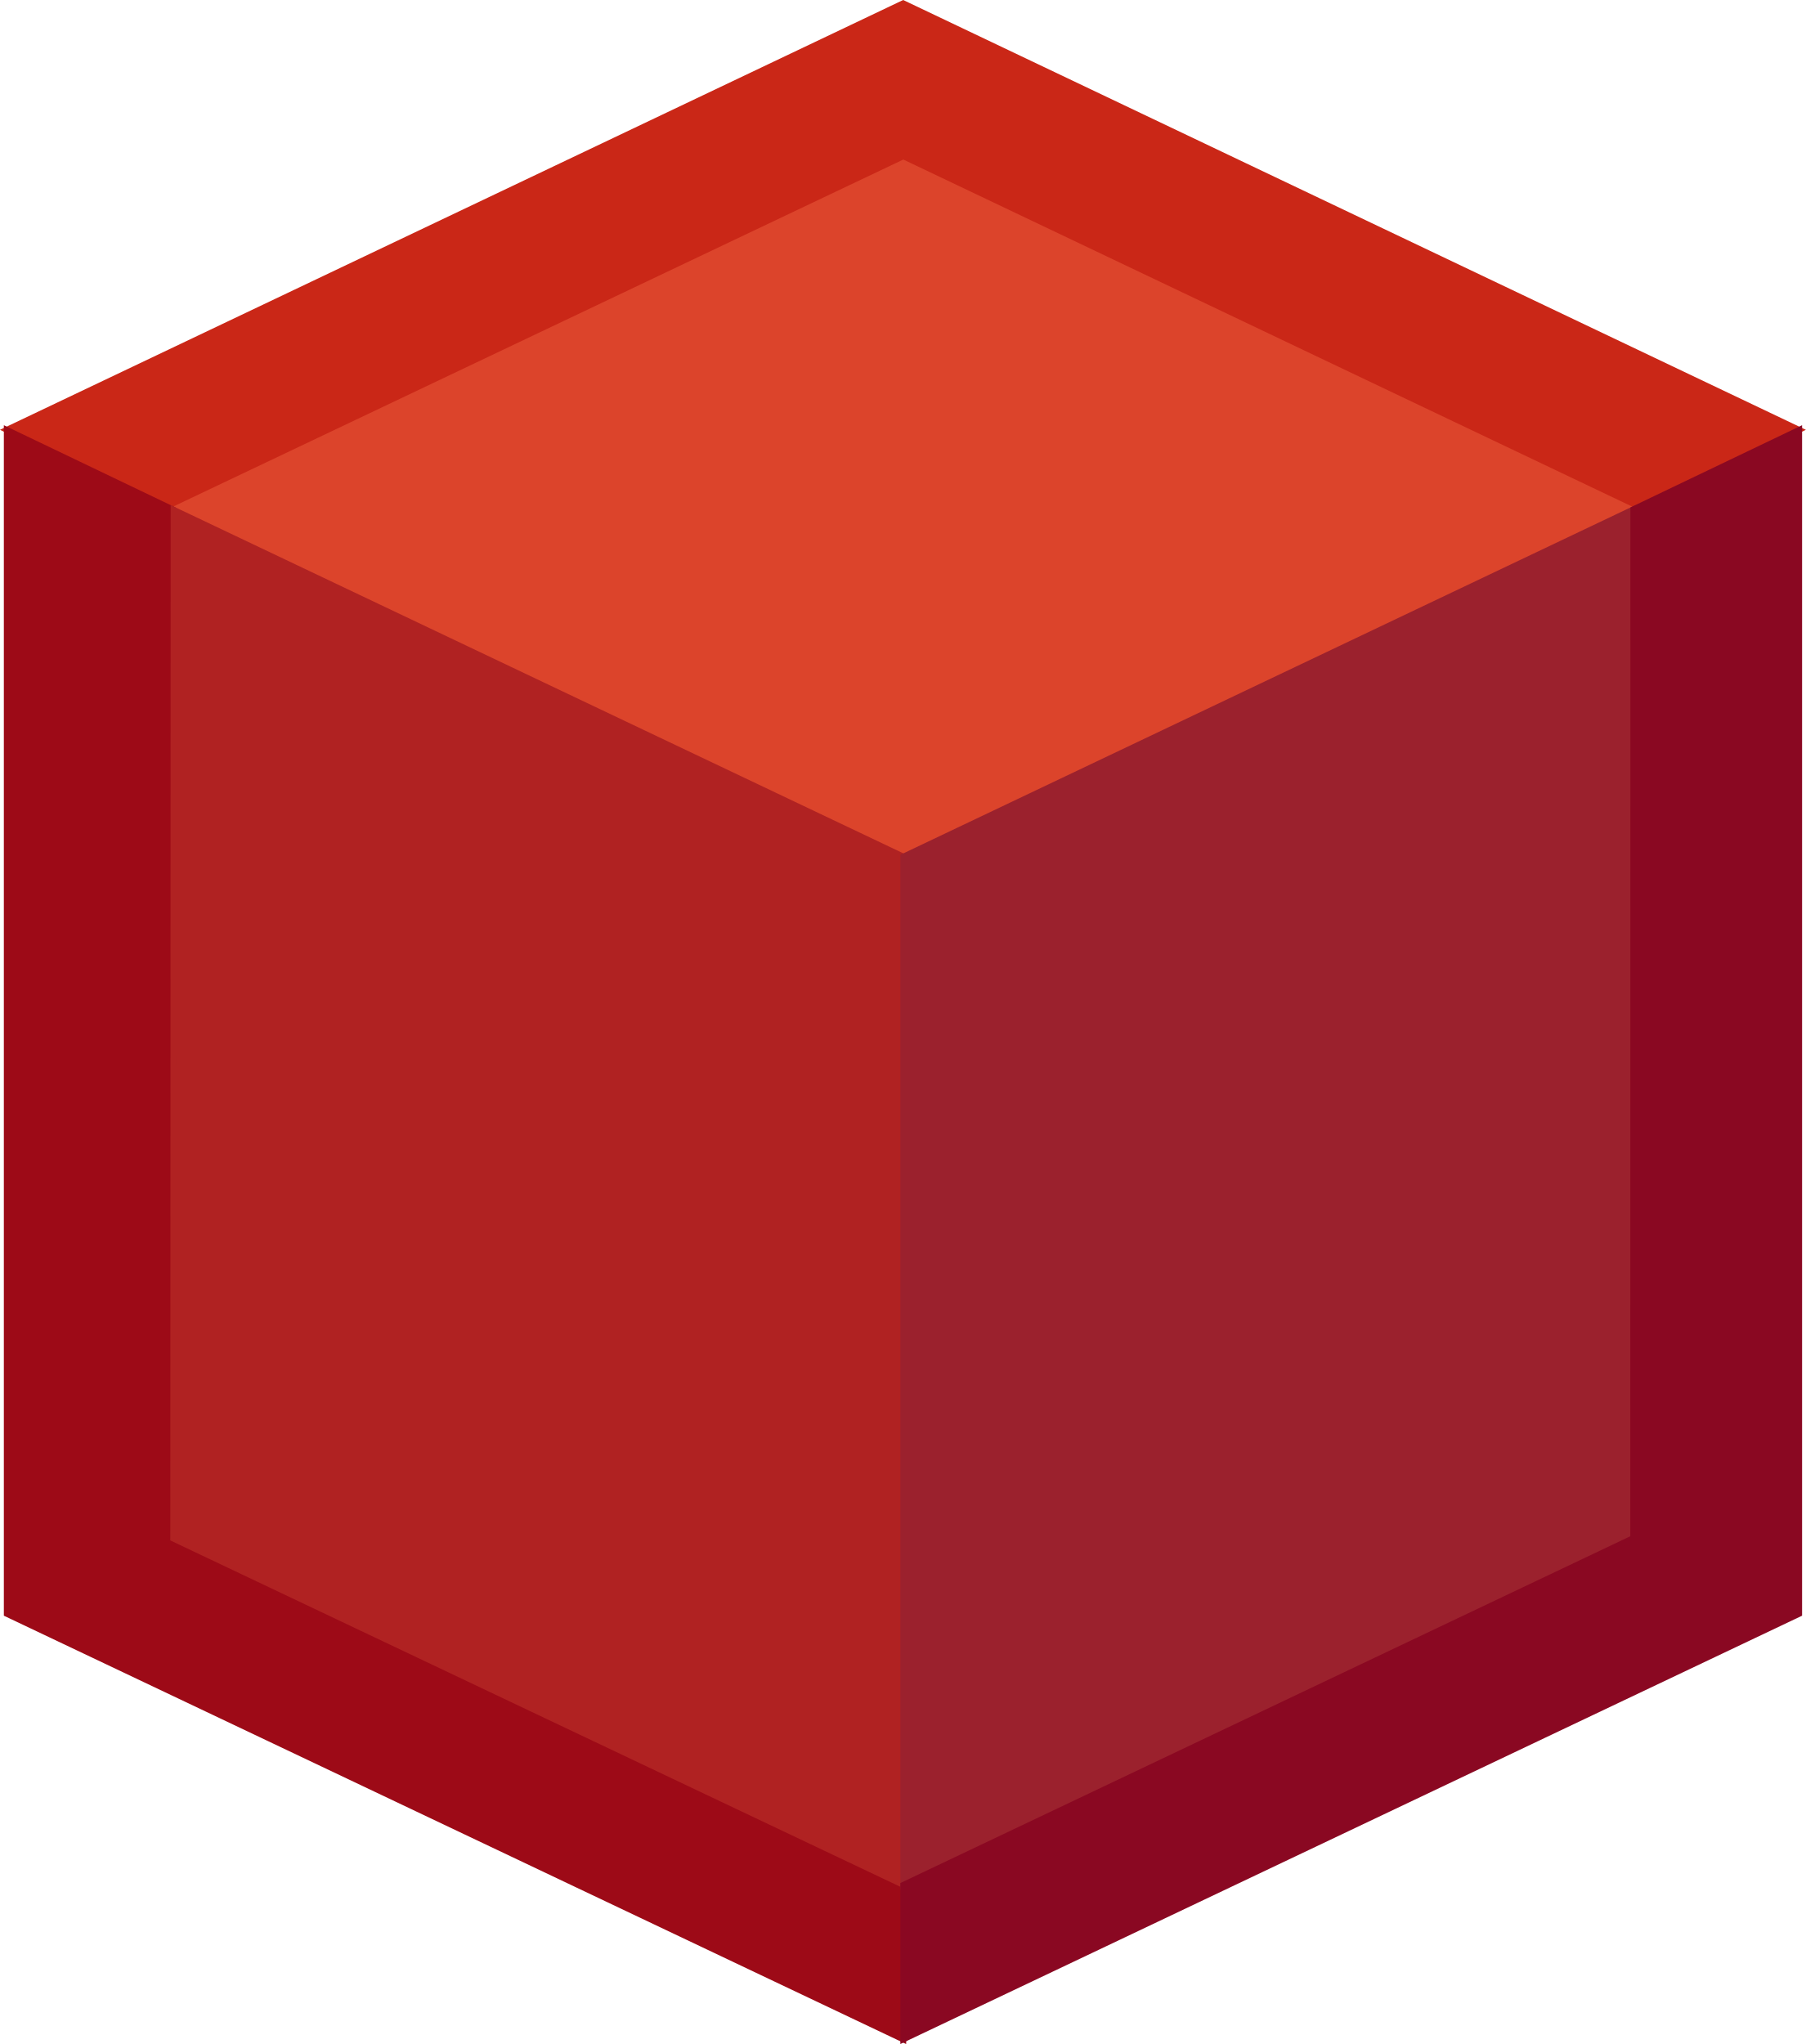
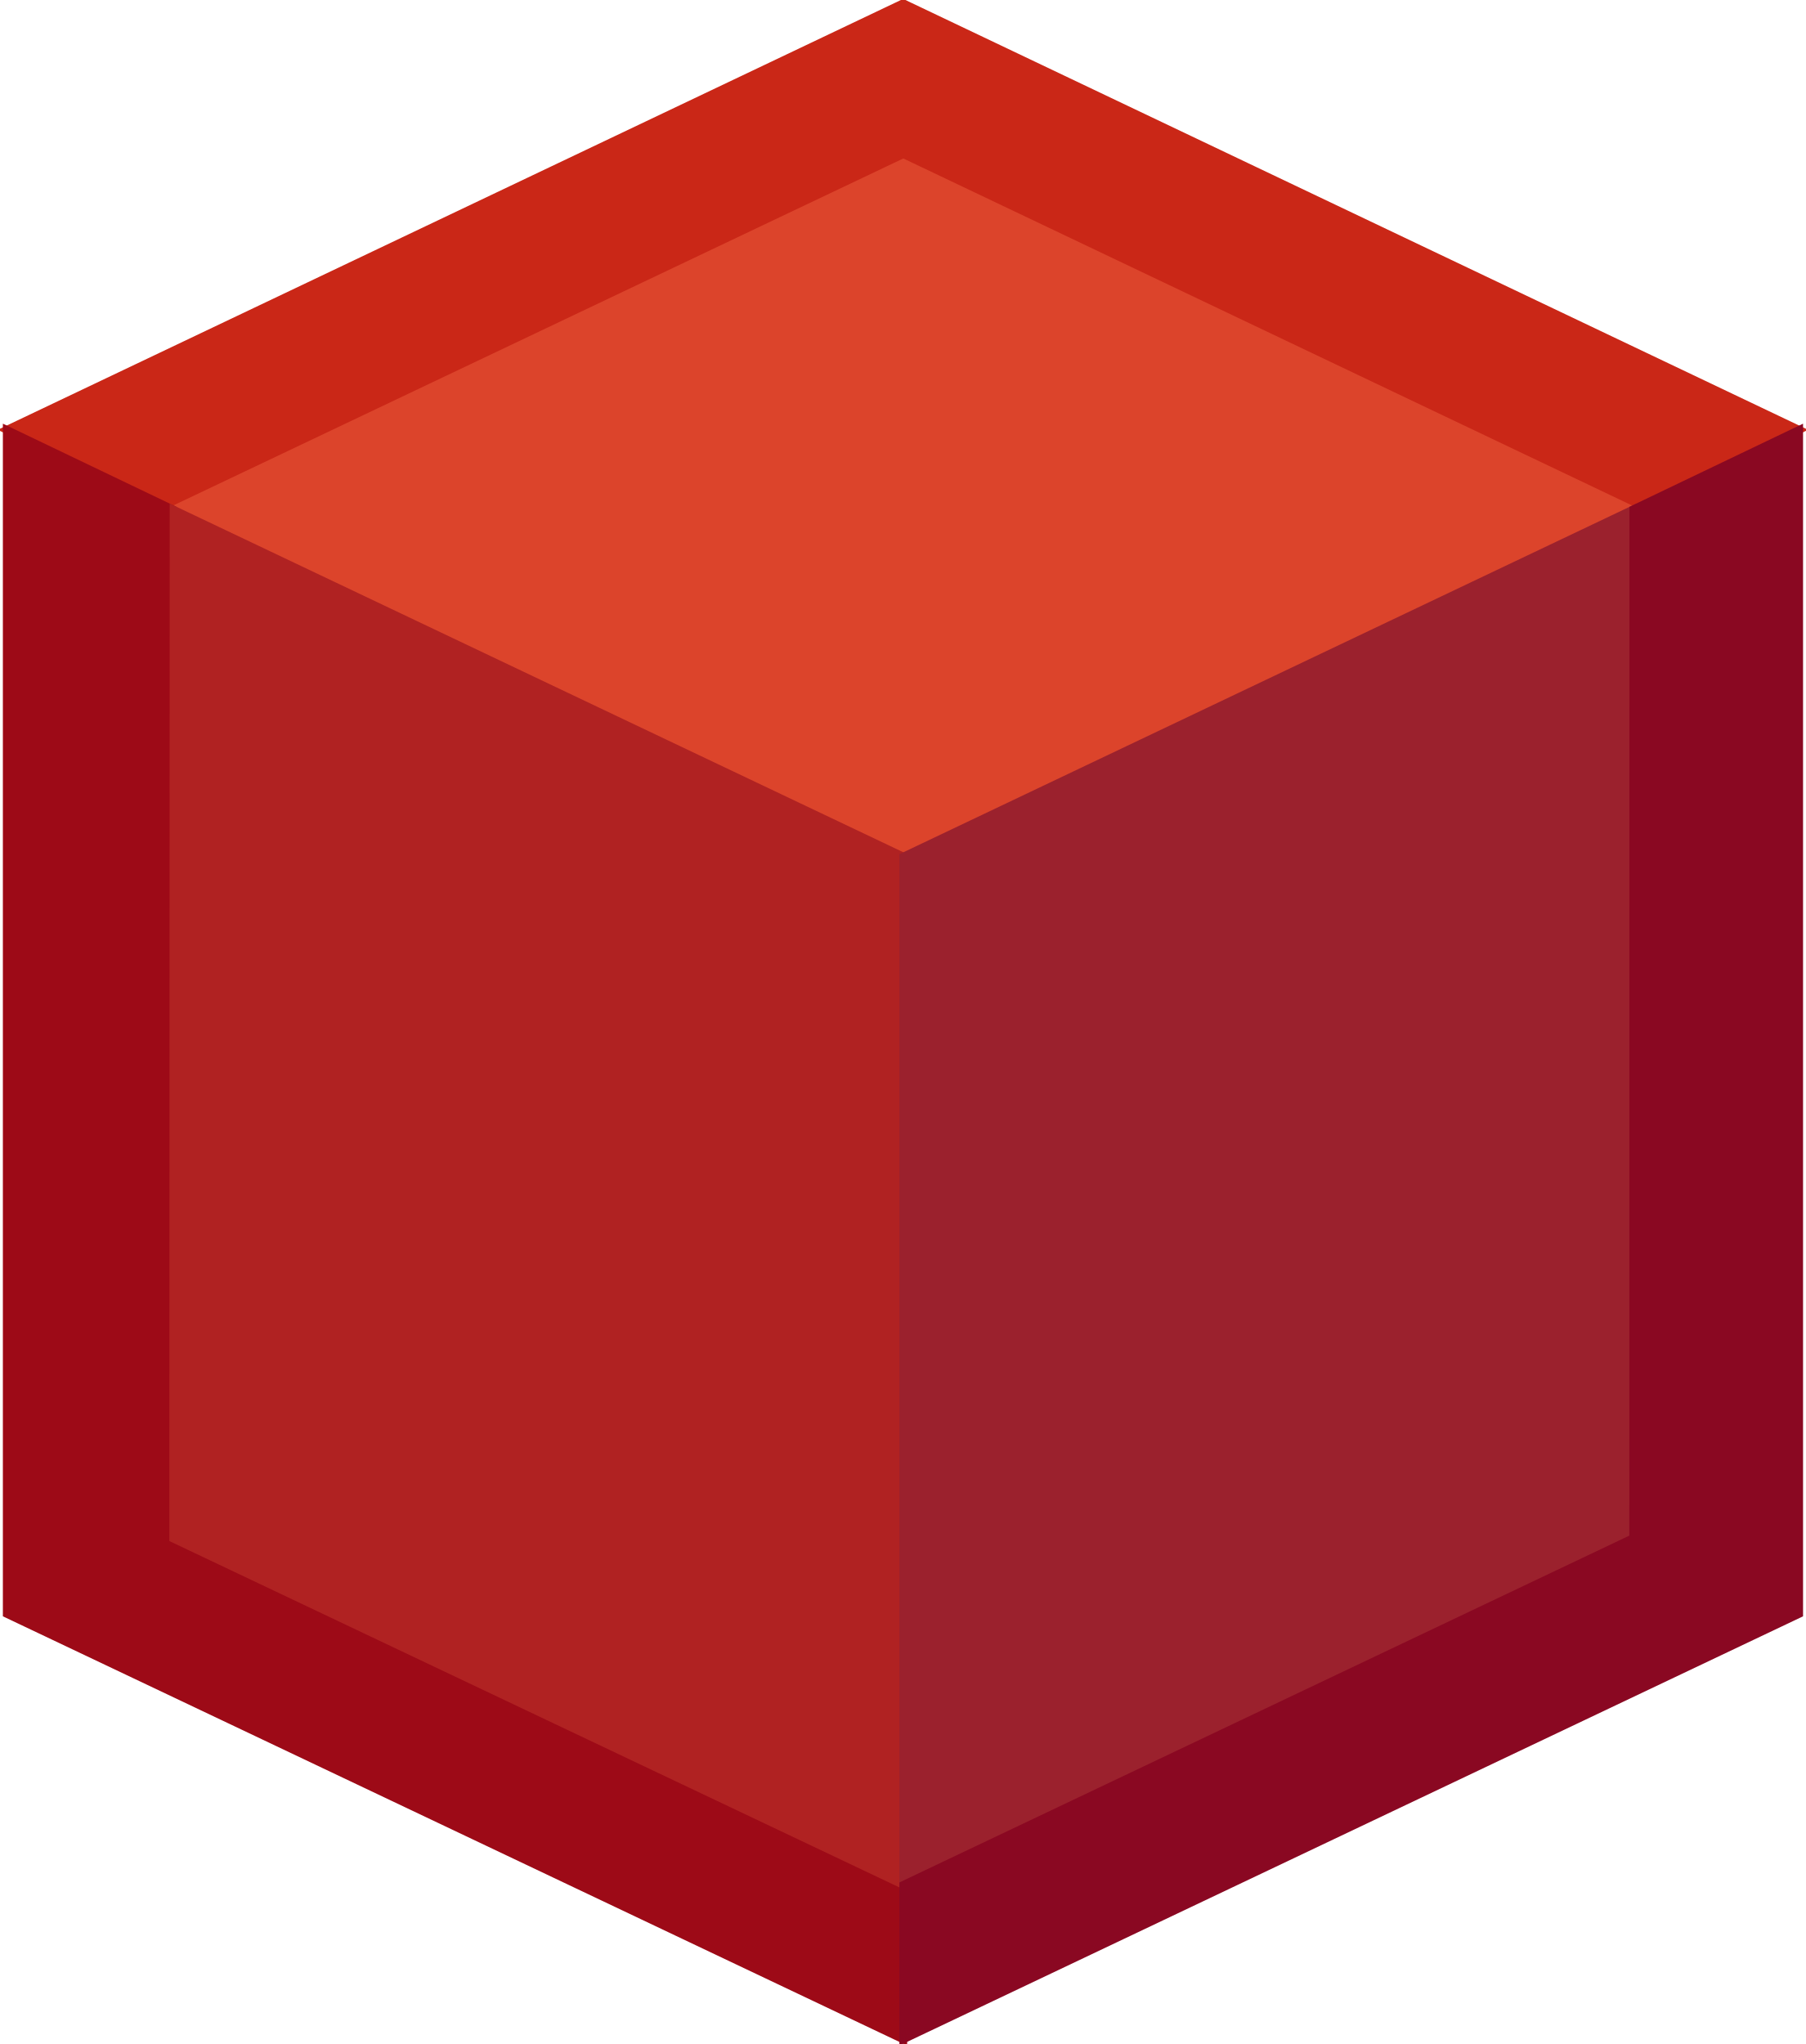
- <svg xmlns="http://www.w3.org/2000/svg" width="232.45pt" height="263.09pt" version="1.0" viewBox="0 0 232.45 263.09">
-   <g transform="translate(-22.273 -7.0247)">
-     <path d="m138.53 7.44-115.39 54.909 21.416 10.26 93.994-44.637 93.893 44.636 21.412-10.259z" fill="#ca2717" stroke="#ca2717" stroke-width=".75" />
-     <g stroke-width=".75px">
-       <path d="m138.53 117.26-93.894-44.651 93.912-44.634 93.717 44.623z" fill="#dc442b" stroke="#dc442b" />
-       <path d="m23.143 214.75v-152.4l21.345 10.226c0.059 39.509 0.071 86.343 0.082 132.49l93.97 44.597-5e-5 19.867z" fill="#9d0a17" stroke="#9d0a17" />
-       <path d="m44.569 205.06 0.048-132.43 93.923 44.642-3e-5 132.37z" fill="#b02222" stroke="#b02222" />
-       <path d="m232.5 205-0.044-132.39-93.913 44.674 1e-5 132.37z" fill="#9b212d" stroke="#9b212d" />
-       <path d="m232.51 72.577-0.013 132.42-93.957 44.64 3e-5 19.887 115.32-54.774v-152.4z" fill="#8a0822" stroke="#8a0822" />
-     </g>
-   </g>
+ <svg xmlns="http://www.w3.org/2000/svg" width="309.933" height="350.787" version="1.0" viewBox="0 0 232.45 263.09">
+   <path d="M116.257.415.867 55.325l21.416 10.26 93.994-44.638 93.893 44.636 21.412-10.259z" fill="#ca2717" stroke="#ca2717" />
+   <path d="m116.257 110.235-93.894-44.65 93.912-44.635 93.717 44.623z" fill="#dc442b" stroke="#dc442b" />
+   <path d="M.87 207.725v-152.4l21.345 10.226c.06 39.51.07 86.343.082 132.49l93.97 44.597v19.867z" fill="#9d0a17" stroke="#9d0a17" />
+   <path d="m22.296 198.035.048-132.43 93.923 44.642v132.37z" fill="#b02222" stroke="#b02222" />
+   <path d="m210.227 197.975-.044-132.39-93.913 44.674v132.37z" fill="#9b212d" stroke="#9b212d" />
+   <path d="m210.237 65.552-.013 132.42-93.957 44.64V262.5l115.32-54.774v-152.4z" fill="#8a0822" stroke="#8a0822" />
</svg>
